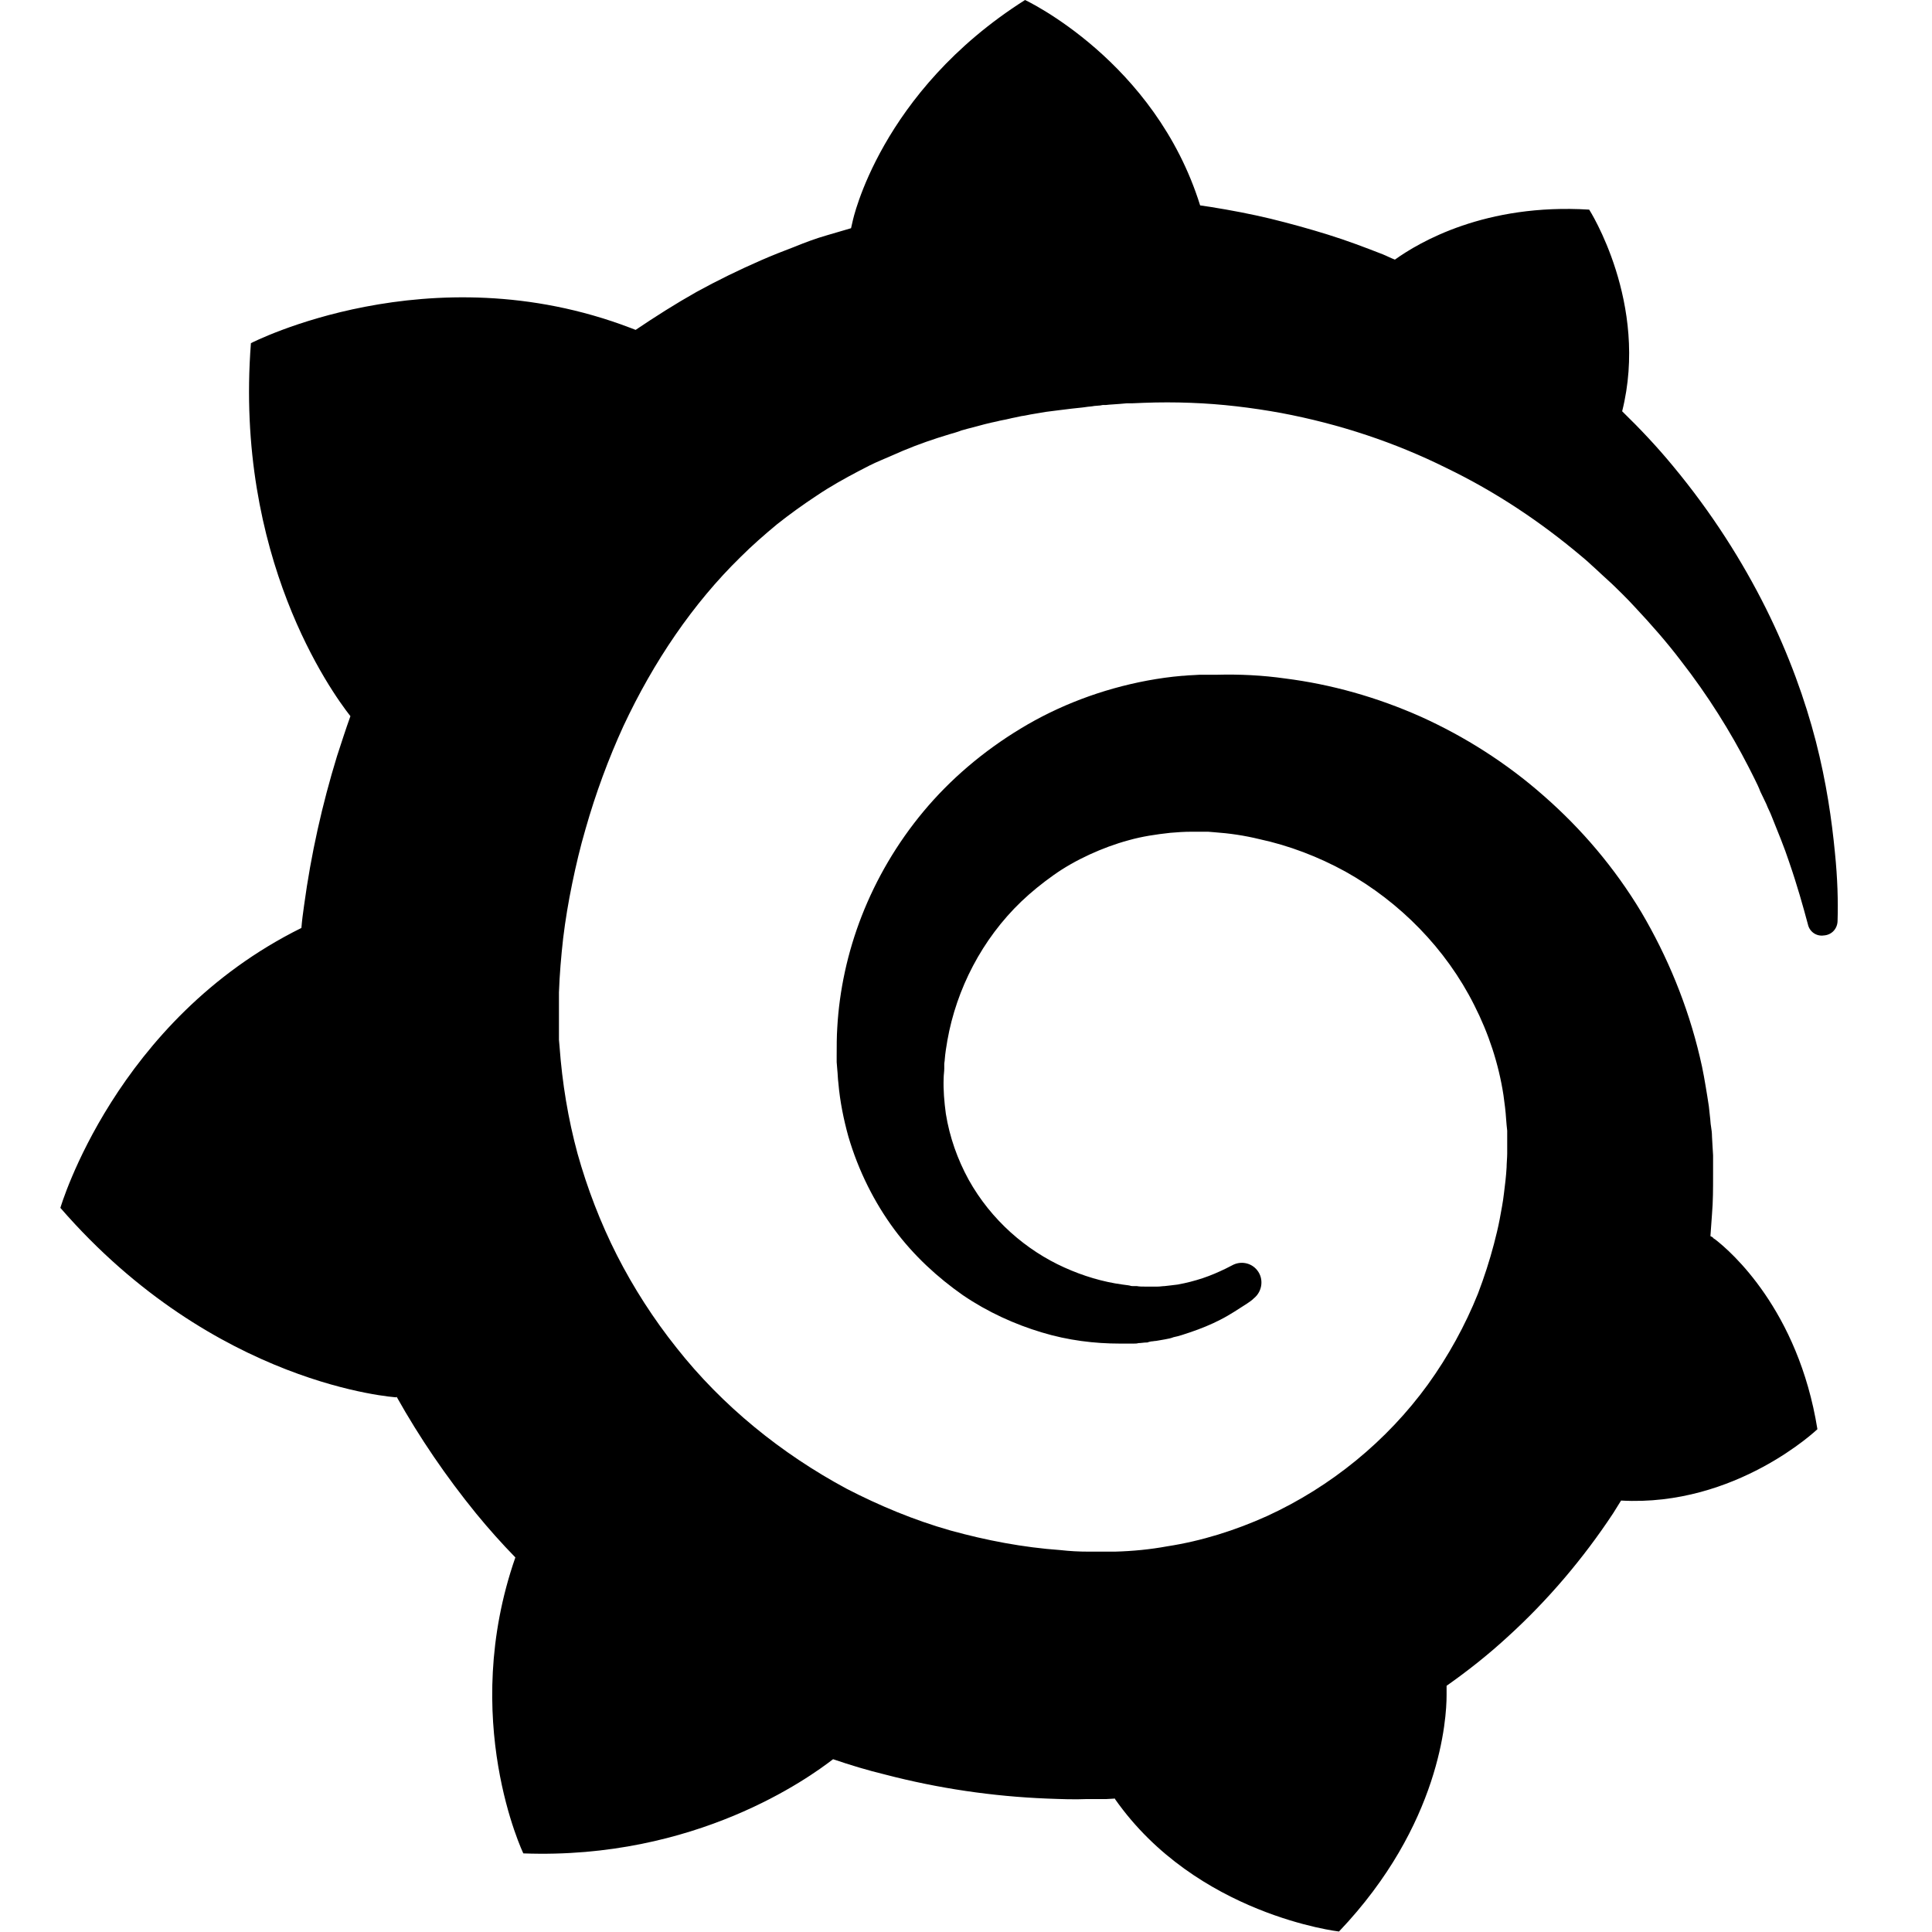
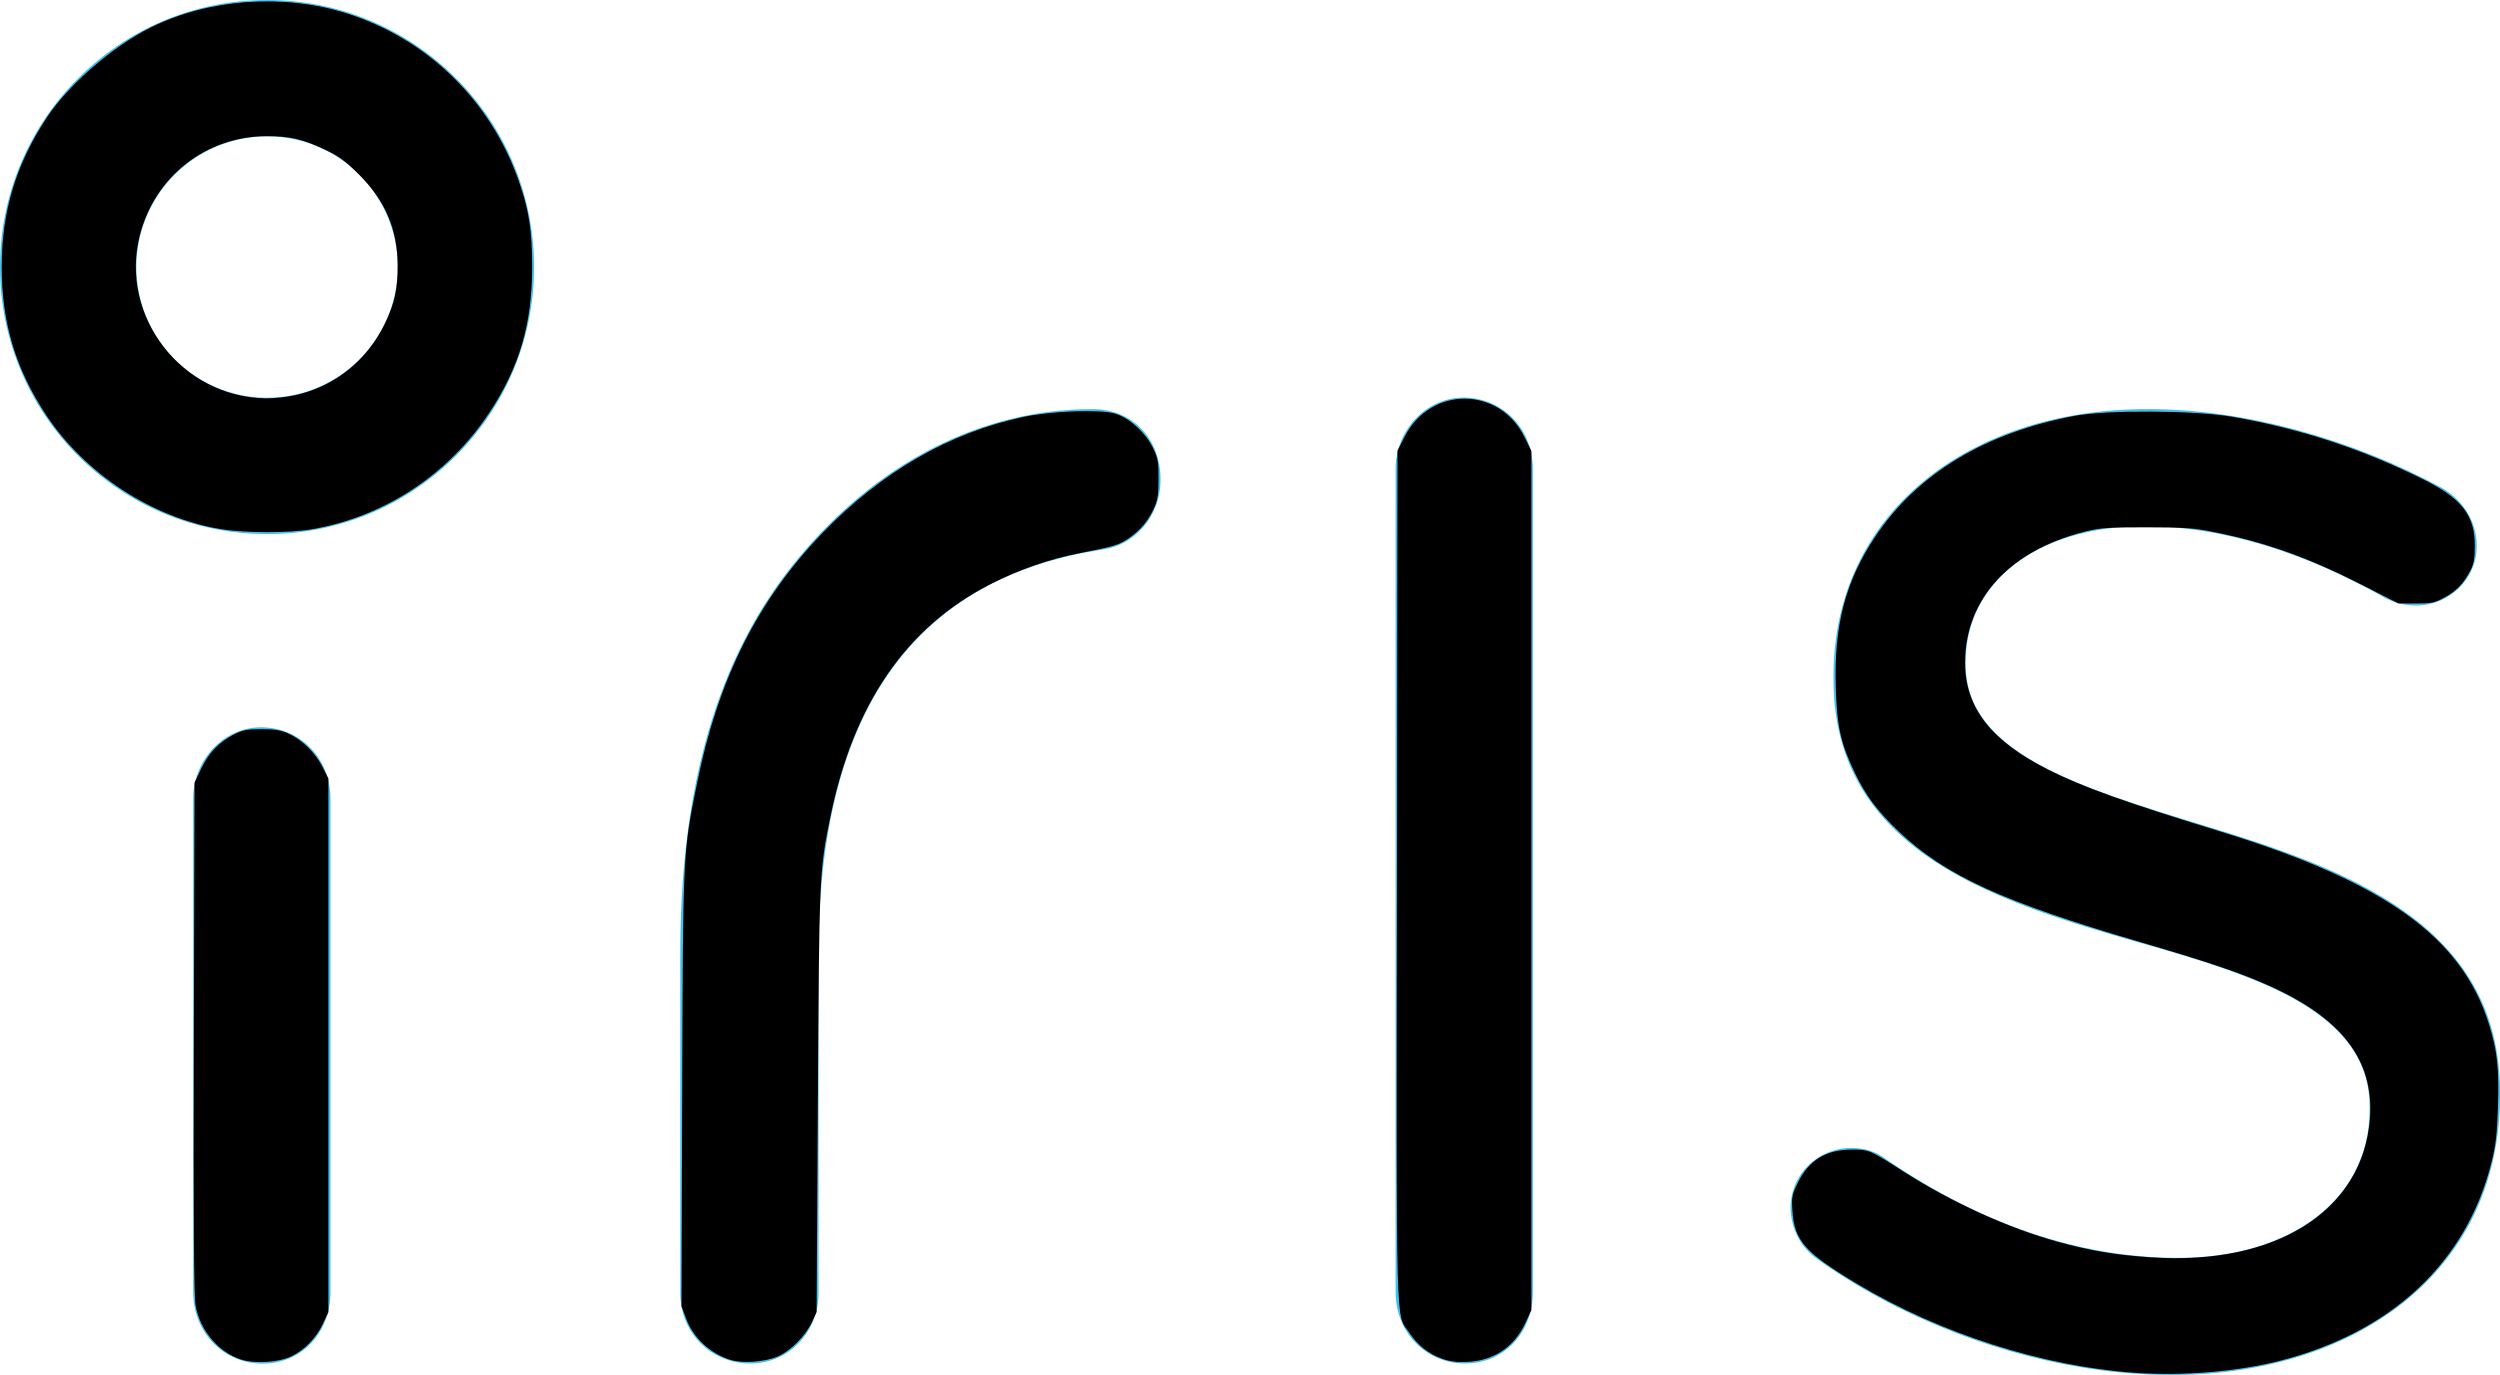
- <svg xmlns="http://www.w3.org/2000/svg" width="16px" height="16px" viewBox="0 0 16 16" version="1.1">
-   <defs />
-   <g id="Page-1" stroke="none" stroke-width="1" fill="none" fill-rule="evenodd">
-     <g id="grafana_icon" transform="translate(0.5, 0)" fill-rule="nonzero" fill="#000000">
-       <path d="M14.696,7.06 C14.67,6.791 14.626,6.482 14.538,6.139 C14.45,5.799 14.317,5.425 14.124,5.037 C13.93,4.649 13.678,4.248 13.352,3.856 C13.225,3.702 13.084,3.552 12.934,3.406 C13.158,2.512 12.661,1.736 12.661,1.736 C11.801,1.683 11.255,2.005 11.052,2.15 C11.017,2.137 10.986,2.12 10.951,2.106 C10.805,2.049 10.655,1.992 10.497,1.943 C10.343,1.895 10.184,1.851 10.021,1.811 C9.858,1.772 9.695,1.741 9.527,1.714 C9.496,1.71 9.47,1.705 9.439,1.701 C9.065,0.502 7.989,-2.84217094e-14 7.989,-2.84217094e-14 C6.786,0.762 6.562,1.829 6.562,1.829 C6.562,1.829 6.557,1.851 6.548,1.89 C6.482,1.908 6.416,1.93 6.35,1.948 C6.258,1.974 6.165,2.009 6.077,2.045 C5.984,2.08 5.896,2.115 5.804,2.155 C5.623,2.234 5.442,2.322 5.266,2.419 C5.094,2.516 4.927,2.622 4.764,2.732 C4.742,2.723 4.72,2.715 4.72,2.715 C3.054,2.08 1.578,2.842 1.578,2.842 C1.441,4.614 2.243,5.729 2.402,5.931 C2.362,6.042 2.327,6.152 2.291,6.262 C2.168,6.663 2.076,7.073 2.018,7.5 C2.009,7.562 2.001,7.624 1.996,7.685 C0.454,8.448 0,10.003 0,10.003 C1.282,11.48 2.781,11.572 2.781,11.572 C2.781,11.572 2.785,11.568 2.785,11.568 C2.975,11.907 3.195,12.229 3.442,12.533 C3.547,12.661 3.653,12.78 3.768,12.898 C3.301,14.238 3.834,15.349 3.834,15.349 C5.262,15.402 6.2,14.723 6.399,14.569 C6.54,14.617 6.685,14.661 6.83,14.696 C7.271,14.811 7.721,14.877 8.17,14.895 C8.28,14.899 8.395,14.904 8.505,14.899 L8.558,14.899 L8.593,14.899 L8.664,14.899 L8.734,14.895 L8.734,14.899 C9.408,15.86 10.589,15.996 10.589,15.996 C11.431,15.111 11.48,14.229 11.48,14.04 L11.48,14.04 C11.48,14.04 11.48,14.035 11.48,14.027 C11.48,14.009 11.48,14 11.48,14 L11.48,14 C11.48,13.987 11.48,13.974 11.48,13.961 C11.656,13.837 11.823,13.705 11.982,13.559 C12.317,13.255 12.612,12.907 12.859,12.533 C12.881,12.497 12.903,12.462 12.925,12.427 C13.877,12.48 14.551,11.836 14.551,11.836 C14.392,10.845 13.828,10.36 13.709,10.268 L13.709,10.268 C13.709,10.268 13.705,10.263 13.696,10.259 C13.687,10.254 13.687,10.25 13.687,10.25 C13.687,10.25 13.687,10.25 13.687,10.25 C13.683,10.246 13.674,10.241 13.665,10.237 C13.67,10.175 13.674,10.118 13.678,10.056 C13.687,9.95 13.687,9.84 13.687,9.734 L13.687,9.655 L13.687,9.615 L13.687,9.593 C13.687,9.567 13.687,9.576 13.687,9.567 L13.683,9.501 L13.678,9.413 C13.678,9.382 13.674,9.355 13.67,9.329 C13.665,9.303 13.665,9.272 13.661,9.245 L13.652,9.162 L13.639,9.078 C13.621,8.968 13.604,8.862 13.577,8.752 C13.476,8.324 13.308,7.919 13.092,7.553 C12.872,7.187 12.599,6.866 12.286,6.592 C11.977,6.319 11.629,6.099 11.268,5.936 C10.902,5.773 10.523,5.667 10.144,5.619 C9.955,5.592 9.765,5.583 9.576,5.588 L9.505,5.588 L9.488,5.588 C9.483,5.588 9.461,5.588 9.466,5.588 L9.435,5.588 L9.364,5.592 C9.338,5.592 9.311,5.597 9.289,5.597 C9.192,5.605 9.095,5.619 9.003,5.636 C8.624,5.707 8.267,5.843 7.954,6.033 C7.641,6.222 7.368,6.456 7.148,6.72 C6.927,6.985 6.756,7.28 6.637,7.584 C6.518,7.888 6.451,8.205 6.434,8.509 C6.429,8.584 6.429,8.664 6.429,8.739 C6.429,8.756 6.429,8.778 6.429,8.796 L6.434,8.858 C6.438,8.893 6.438,8.932 6.443,8.968 C6.456,9.122 6.487,9.272 6.526,9.413 C6.61,9.699 6.742,9.959 6.905,10.18 C7.068,10.4 7.267,10.581 7.474,10.726 C7.681,10.867 7.906,10.968 8.126,11.034 C8.346,11.101 8.567,11.127 8.774,11.127 C8.8,11.127 8.827,11.127 8.849,11.127 C8.862,11.127 8.875,11.127 8.888,11.127 C8.902,11.127 8.915,11.127 8.928,11.123 C8.95,11.123 8.972,11.118 8.994,11.118 C8.999,11.118 9.007,11.118 9.012,11.114 L9.034,11.109 C9.047,11.109 9.06,11.105 9.073,11.105 C9.1,11.101 9.122,11.096 9.148,11.092 C9.175,11.087 9.197,11.083 9.219,11.074 C9.267,11.065 9.311,11.048 9.355,11.034 C9.444,11.004 9.532,10.968 9.607,10.929 C9.686,10.889 9.756,10.841 9.827,10.796 C9.845,10.783 9.867,10.77 9.884,10.752 C9.955,10.695 9.968,10.589 9.911,10.519 C9.862,10.457 9.774,10.44 9.704,10.479 C9.686,10.488 9.668,10.497 9.651,10.506 C9.589,10.536 9.527,10.563 9.461,10.585 C9.395,10.607 9.325,10.625 9.254,10.638 C9.219,10.642 9.184,10.647 9.144,10.651 C9.126,10.651 9.109,10.655 9.087,10.655 C9.069,10.655 9.047,10.655 9.034,10.655 C9.016,10.655 8.999,10.655 8.981,10.655 C8.959,10.655 8.937,10.655 8.915,10.651 C8.915,10.651 8.902,10.651 8.91,10.651 L8.902,10.651 L8.888,10.651 C8.88,10.651 8.866,10.651 8.858,10.647 C8.835,10.642 8.818,10.642 8.796,10.638 C8.633,10.616 8.47,10.567 8.315,10.497 C8.157,10.426 8.007,10.329 7.87,10.206 C7.734,10.083 7.615,9.937 7.522,9.77 C7.43,9.602 7.364,9.417 7.333,9.223 C7.32,9.126 7.311,9.025 7.315,8.928 C7.315,8.902 7.32,8.875 7.32,8.849 C7.32,8.858 7.32,8.844 7.32,8.844 L7.32,8.835 L7.32,8.813 C7.32,8.8 7.324,8.787 7.324,8.774 C7.328,8.721 7.337,8.668 7.346,8.615 C7.421,8.192 7.632,7.778 7.959,7.465 C8.042,7.386 8.13,7.315 8.223,7.249 C8.315,7.183 8.417,7.126 8.523,7.077 C8.628,7.029 8.734,6.989 8.849,6.958 C8.959,6.927 9.073,6.91 9.192,6.897 C9.25,6.892 9.307,6.888 9.369,6.888 C9.386,6.888 9.395,6.888 9.408,6.888 L9.457,6.888 L9.488,6.888 C9.501,6.888 9.488,6.888 9.492,6.888 L9.505,6.888 L9.554,6.892 C9.682,6.901 9.805,6.919 9.928,6.949 C10.175,7.002 10.418,7.095 10.642,7.218 C11.092,7.469 11.475,7.857 11.709,8.324 C11.828,8.558 11.911,8.809 11.951,9.069 C11.96,9.135 11.969,9.201 11.973,9.267 L11.977,9.316 L11.982,9.364 C11.982,9.382 11.982,9.4 11.982,9.413 C11.982,9.43 11.982,9.448 11.982,9.461 L11.982,9.505 L11.982,9.554 C11.982,9.585 11.977,9.638 11.977,9.668 C11.973,9.739 11.964,9.814 11.955,9.884 C11.947,9.955 11.933,10.025 11.92,10.096 C11.907,10.166 11.889,10.237 11.872,10.303 C11.836,10.44 11.792,10.576 11.74,10.713 C11.634,10.977 11.493,11.233 11.325,11.466 C10.986,11.933 10.523,12.312 9.994,12.555 C9.73,12.674 9.452,12.762 9.166,12.806 C9.025,12.832 8.88,12.846 8.734,12.85 L8.708,12.85 L8.686,12.85 L8.637,12.85 L8.567,12.85 L8.531,12.85 C8.549,12.85 8.527,12.85 8.527,12.85 L8.514,12.85 C8.434,12.85 8.36,12.846 8.28,12.837 C7.972,12.815 7.668,12.757 7.368,12.674 C7.073,12.59 6.786,12.471 6.513,12.33 C5.971,12.039 5.482,11.643 5.103,11.162 C4.913,10.924 4.746,10.664 4.609,10.395 C4.473,10.127 4.363,9.84 4.283,9.554 C4.204,9.263 4.156,8.968 4.134,8.668 L4.129,8.611 L4.129,8.598 L4.129,8.584 L4.129,8.558 L4.129,8.509 L4.129,8.496 L4.129,8.479 L4.129,8.443 L4.129,8.373 L4.129,8.36 C4.129,8.36 4.129,8.364 4.129,8.355 L4.129,8.329 C4.129,8.293 4.129,8.254 4.129,8.219 C4.134,8.073 4.147,7.919 4.164,7.769 C4.182,7.619 4.208,7.465 4.239,7.315 C4.27,7.165 4.305,7.016 4.349,6.866 C4.433,6.57 4.539,6.284 4.662,6.015 C4.913,5.478 5.24,4.997 5.632,4.614 C5.729,4.517 5.83,4.429 5.936,4.341 C6.042,4.257 6.152,4.178 6.266,4.103 C6.377,4.028 6.496,3.962 6.614,3.9 C6.672,3.869 6.733,3.838 6.795,3.812 C6.826,3.799 6.857,3.785 6.888,3.772 C6.919,3.759 6.949,3.746 6.98,3.732 C7.104,3.68 7.231,3.636 7.364,3.596 C7.394,3.587 7.43,3.578 7.461,3.565 C7.491,3.556 7.527,3.547 7.558,3.539 C7.624,3.521 7.69,3.503 7.756,3.49 C7.787,3.481 7.822,3.477 7.857,3.468 C7.892,3.459 7.923,3.455 7.959,3.446 C7.994,3.442 8.025,3.433 8.06,3.428 L8.108,3.42 L8.161,3.411 C8.197,3.406 8.227,3.402 8.263,3.398 C8.302,3.393 8.338,3.389 8.377,3.384 C8.408,3.38 8.461,3.376 8.492,3.371 C8.514,3.367 8.54,3.367 8.562,3.362 L8.611,3.358 L8.633,3.354 L8.659,3.354 C8.699,3.349 8.734,3.349 8.774,3.345 L8.831,3.34 C8.831,3.34 8.853,3.34 8.835,3.34 L8.849,3.34 L8.875,3.34 C8.906,3.34 8.941,3.336 8.972,3.336 C9.1,3.331 9.232,3.331 9.36,3.336 C9.615,3.345 9.867,3.376 10.109,3.42 C10.598,3.512 11.056,3.666 11.475,3.874 C11.894,4.076 12.264,4.327 12.59,4.601 C12.612,4.618 12.63,4.636 12.652,4.654 C12.669,4.671 12.691,4.689 12.709,4.706 C12.749,4.742 12.784,4.777 12.824,4.812 C12.863,4.847 12.898,4.883 12.934,4.918 C12.969,4.953 13.004,4.988 13.04,5.028 C13.176,5.173 13.304,5.319 13.418,5.469 C13.648,5.764 13.833,6.064 13.978,6.346 C13.987,6.363 13.996,6.381 14.005,6.399 C14.013,6.416 14.022,6.434 14.031,6.451 C14.049,6.487 14.066,6.522 14.079,6.557 C14.097,6.592 14.11,6.623 14.128,6.659 C14.141,6.694 14.159,6.725 14.172,6.76 C14.225,6.892 14.278,7.02 14.317,7.139 C14.384,7.333 14.432,7.505 14.472,7.654 C14.485,7.716 14.542,7.756 14.604,7.747 C14.67,7.743 14.718,7.69 14.718,7.624 C14.723,7.465 14.718,7.276 14.696,7.06 Z" id="Shape" />
-     </g>
+ <svg xmlns="http://www.w3.org/2000/svg" width="220" height="121" version="1.1" id="svg6">
+   <defs id="defs10" />
+   <g fill="#42C0EB" fill-rule="nonzero" id="g4">
+     <path d="M59.864 113.796V83.97c0-12.878 2.477-24.957 9.854-34.191C77.095 40.544 86.584 36 96.123 36c3.636 0 6.007 2.7 6.007 6.192 0 3.334-2.352 5.758-4.998 6.153C82.1 50.588 72.036 60.63 72.036 83.97v29.826c0 3.334-2.529 6.192-6.007 6.192-3.477 0-6.165-2.699-6.165-6.192zM122.81 113.698v-72.42c0-3.387 2.668-6.29 5.964-6.29 3.452 0 6.12 2.742 6.12 6.29v72.42c0 3.548-2.511 6.29-5.963 6.29-3.453 0-6.12-2.742-6.12-6.29zM17 113.71V70.29c0-3.387 2.668-6.29 5.963-6.29 3.452 0 6.12 2.742 6.12 6.29v43.42c0 3.548-2.511 6.29-5.963 6.29S17 117.258 17 113.71zM191.066 121c-10.693 0-22.486-3.965-31.292-10.308-1.1-.793-2.202-2.379-2.202-4.44 0-2.855 2.36-5.233 5.347-5.233 1.1 0 2.201.317 2.988.951 8.334 5.71 16.982 8.722 25.788 8.722 9.75 0 16.826-5.074 16.826-13.004v-.317c0-8.246-9.592-11.418-20.285-14.43-12.737-3.648-26.89-8.088-26.89-23.154v-.317c0-14.114 11.637-23.47 27.676-23.47 8.649 0 18.084 2.696 25.946 6.978 1.573.951 2.988 2.696 2.988 5.074 0 2.855-2.359 5.233-5.347 5.233a6.04 6.04 0 0 1-2.673-.634c-6.919-3.964-14.31-6.343-21.228-6.343-9.593 0-15.725 5.074-15.725 11.893v.318c0 7.77 10.064 10.783 20.914 14.113C206.477 76.438 220 81.354 220 96.102v.318c0 15.54-12.737 24.58-28.934 24.58zM23.5 47C36.479 47 47 36.479 47 23.5S36.479 0 23.5 0 0 10.521 0 23.5 10.521 47 23.5 47zm0-12C17.124 35 12 29.826 12 23.5S17.124 12 23.5 12 35 17.174 35 23.5 29.876 35 23.5 35z" id="path2" />
  </g>
+   <path style="stroke-width:0.181" d="M 19.409,46.562 C 13.404,45.555 7.519,41.719 4.1,36.583 1.382,32.5 0.151,28.413 0.151,23.469 c 0,-4.87 1.261,-9.033 3.979,-13.142 1.904,-2.877 5.735,-6.205 9.073,-7.88 5.105,-2.562 11.748,-3.046 17.344,-1.264 7.077,2.254 12.617,7.654 15.096,14.713 0.91,2.592 1.19,4.401 1.186,7.663 -0.006,4.988 -1.14,8.809 -3.801,12.809 -3.609,5.424 -9.213,9.1 -15.556,10.204 -1.984,0.345 -5.971,0.34 -8.064,-0.011 z m 6.556,-11.78 c 3.486,-0.771 6.332,-3.046 7.916,-6.328 0.846,-1.752 1.13,-3.061 1.115,-5.139 -0.022,-3.136 -1.08,-5.618 -3.383,-7.935 -1.178,-1.186 -1.762,-1.615 -2.994,-2.202 -1.949,-0.928 -3.121,-1.2 -5.156,-1.196 -5.321,0.011 -9.834,3.538 -11.16,8.724 -1.824,7.132 3.704,14.264 11.124,14.35 0.678,0.008 1.82,-0.115 2.538,-0.274 z" id="path3717" />
+   <path style="stroke-width:0.181" d="m 21.197,119.635 c -2.001,-0.654 -3.61,-2.58 -3.986,-4.774 -0.15,-0.876 -0.191,-7.385 -0.15,-23.597 l 0.057,-22.387 0.566,-1.194 c 0.668,-1.411 1.539,-2.336 2.839,-3.018 0.814,-0.427 1.16,-0.496 2.486,-0.497 1.195,-5.99e-4 1.731,0.087 2.388,0.389 1.195,0.55 2.35,1.68 2.971,2.907 l 0.532,1.05 V 91.989 115.464 l -0.48,1.024 c -0.585,1.248 -1.61,2.306 -2.784,2.874 -1.106,0.536 -3.235,0.666 -4.44,0.273 z" id="path3719" />
+   <path style="stroke-width:0.181" d="m 64.249,119.662 c -1.833,-0.607 -3.235,-1.926 -3.88,-3.65 l -0.398,-1.064 0.064,-19.048 c 0.071,-21.107 0.055,-20.778 1.318,-27.029 1.844,-9.123 5.34,-16.085 11.044,-21.991 5.175,-5.358 11.147,-8.805 17.654,-10.189 2.545,-0.541 6.904,-0.688 8.149,-0.275 1.238,0.411 2.603,1.659 3.245,2.966 0.448,0.912 0.508,1.236 0.507,2.756 -1.1e-4,1.398 -0.076,1.887 -0.404,2.598 -0.508,1.101 -1.146,1.868 -2.155,2.589 -0.862,0.617 -1.361,0.772 -4.291,1.333 -2.675,0.512 -5.439,1.467 -7.923,2.737 -7.458,3.812 -12.093,10.566 -14.128,20.591 -0.947,4.663 -0.964,5.065 -1.08,24.895 l -0.109,18.58 -0.395,0.855 c -0.564,1.221 -1.89,2.565 -3.01,3.05 -1.15,0.499 -3.164,0.639 -4.208,0.293 z" id="path3721" />
+   <path style="stroke-width:0.181" d="m 126.915,119.573 c -1.201,-0.429 -2.133,-1.165 -2.894,-2.287 -1.219,-1.797 -1.14,1.124 -1.088,-40.186 l 0.047,-37.444 0.634,-1.241 c 2.284,-4.469 8.339,-4.435 10.551,0.058 l 0.597,1.212 v 37.799 37.799 l -0.512,1.109 c -0.986,2.133 -2.761,3.335 -5.107,3.457 -0.921,0.048 -1.532,-0.028 -2.229,-0.276 z" id="path3723" />
+   <path style="stroke-width:0.181" d="m 187.876,120.809 c -8.136,-0.566 -17.182,-3.465 -24.472,-7.841 -4.596,-2.759 -5.498,-3.782 -5.672,-6.433 -0.079,-1.203 -0.037,-1.416 0.488,-2.482 0.967,-1.965 2.469,-2.882 4.731,-2.887 1.549,-0.004 1.52,-0.016 4.597,1.952 4.226,2.703 9.23,4.977 13.572,6.167 2.892,0.792 5.078,1.156 8.205,1.364 10.958,0.729 18.581,-4.089 19.222,-12.151 0.418,-5.255 -2.53,-9.028 -9.349,-11.968 -2.388,-1.03 -5.259,-1.99 -10.779,-3.604 -12.224,-3.575 -17.252,-5.877 -21.352,-9.776 -1.853,-1.762 -2.909,-3.179 -3.86,-5.178 -1.239,-2.605 -1.558,-4.051 -1.659,-7.529 -0.159,-5.439 0.849,-9.277 3.469,-13.213 3.687,-5.538 9.7,-9.174 17.602,-10.644 2.807,-0.522 10.53,-0.476 13.777,0.083 5.999,1.032 11.547,2.856 17.007,5.592 3.249,1.628 4.386,3.125 4.38,5.771 -0.002,1.138 -0.088,1.611 -0.399,2.196 -0.607,1.143 -1.199,1.758 -2.256,2.344 -0.859,0.476 -1.139,0.535 -2.512,0.535 h -1.545 l -3.077,-1.567 c -4.891,-2.49 -8.494,-3.779 -13.22,-4.731 -1.696,-0.341 -2.597,-0.403 -5.899,-0.405 -3.444,-0.002 -4.083,0.045 -5.494,0.404 -6.559,1.667 -10.44,5.926 -10.455,11.472 -0.011,3.987 2.272,6.92 7.38,9.485 2.976,1.494 6.734,2.842 15.004,5.38 14.537,4.462 21.306,9.299 23.706,16.94 0.744,2.369 0.917,3.936 0.805,7.297 -0.081,2.414 -0.197,3.418 -0.569,4.907 -2.187,8.748 -8.712,14.892 -18.515,17.434 -3.776,0.979 -8.568,1.383 -12.858,1.085 z" id="path3725" />
</svg>
